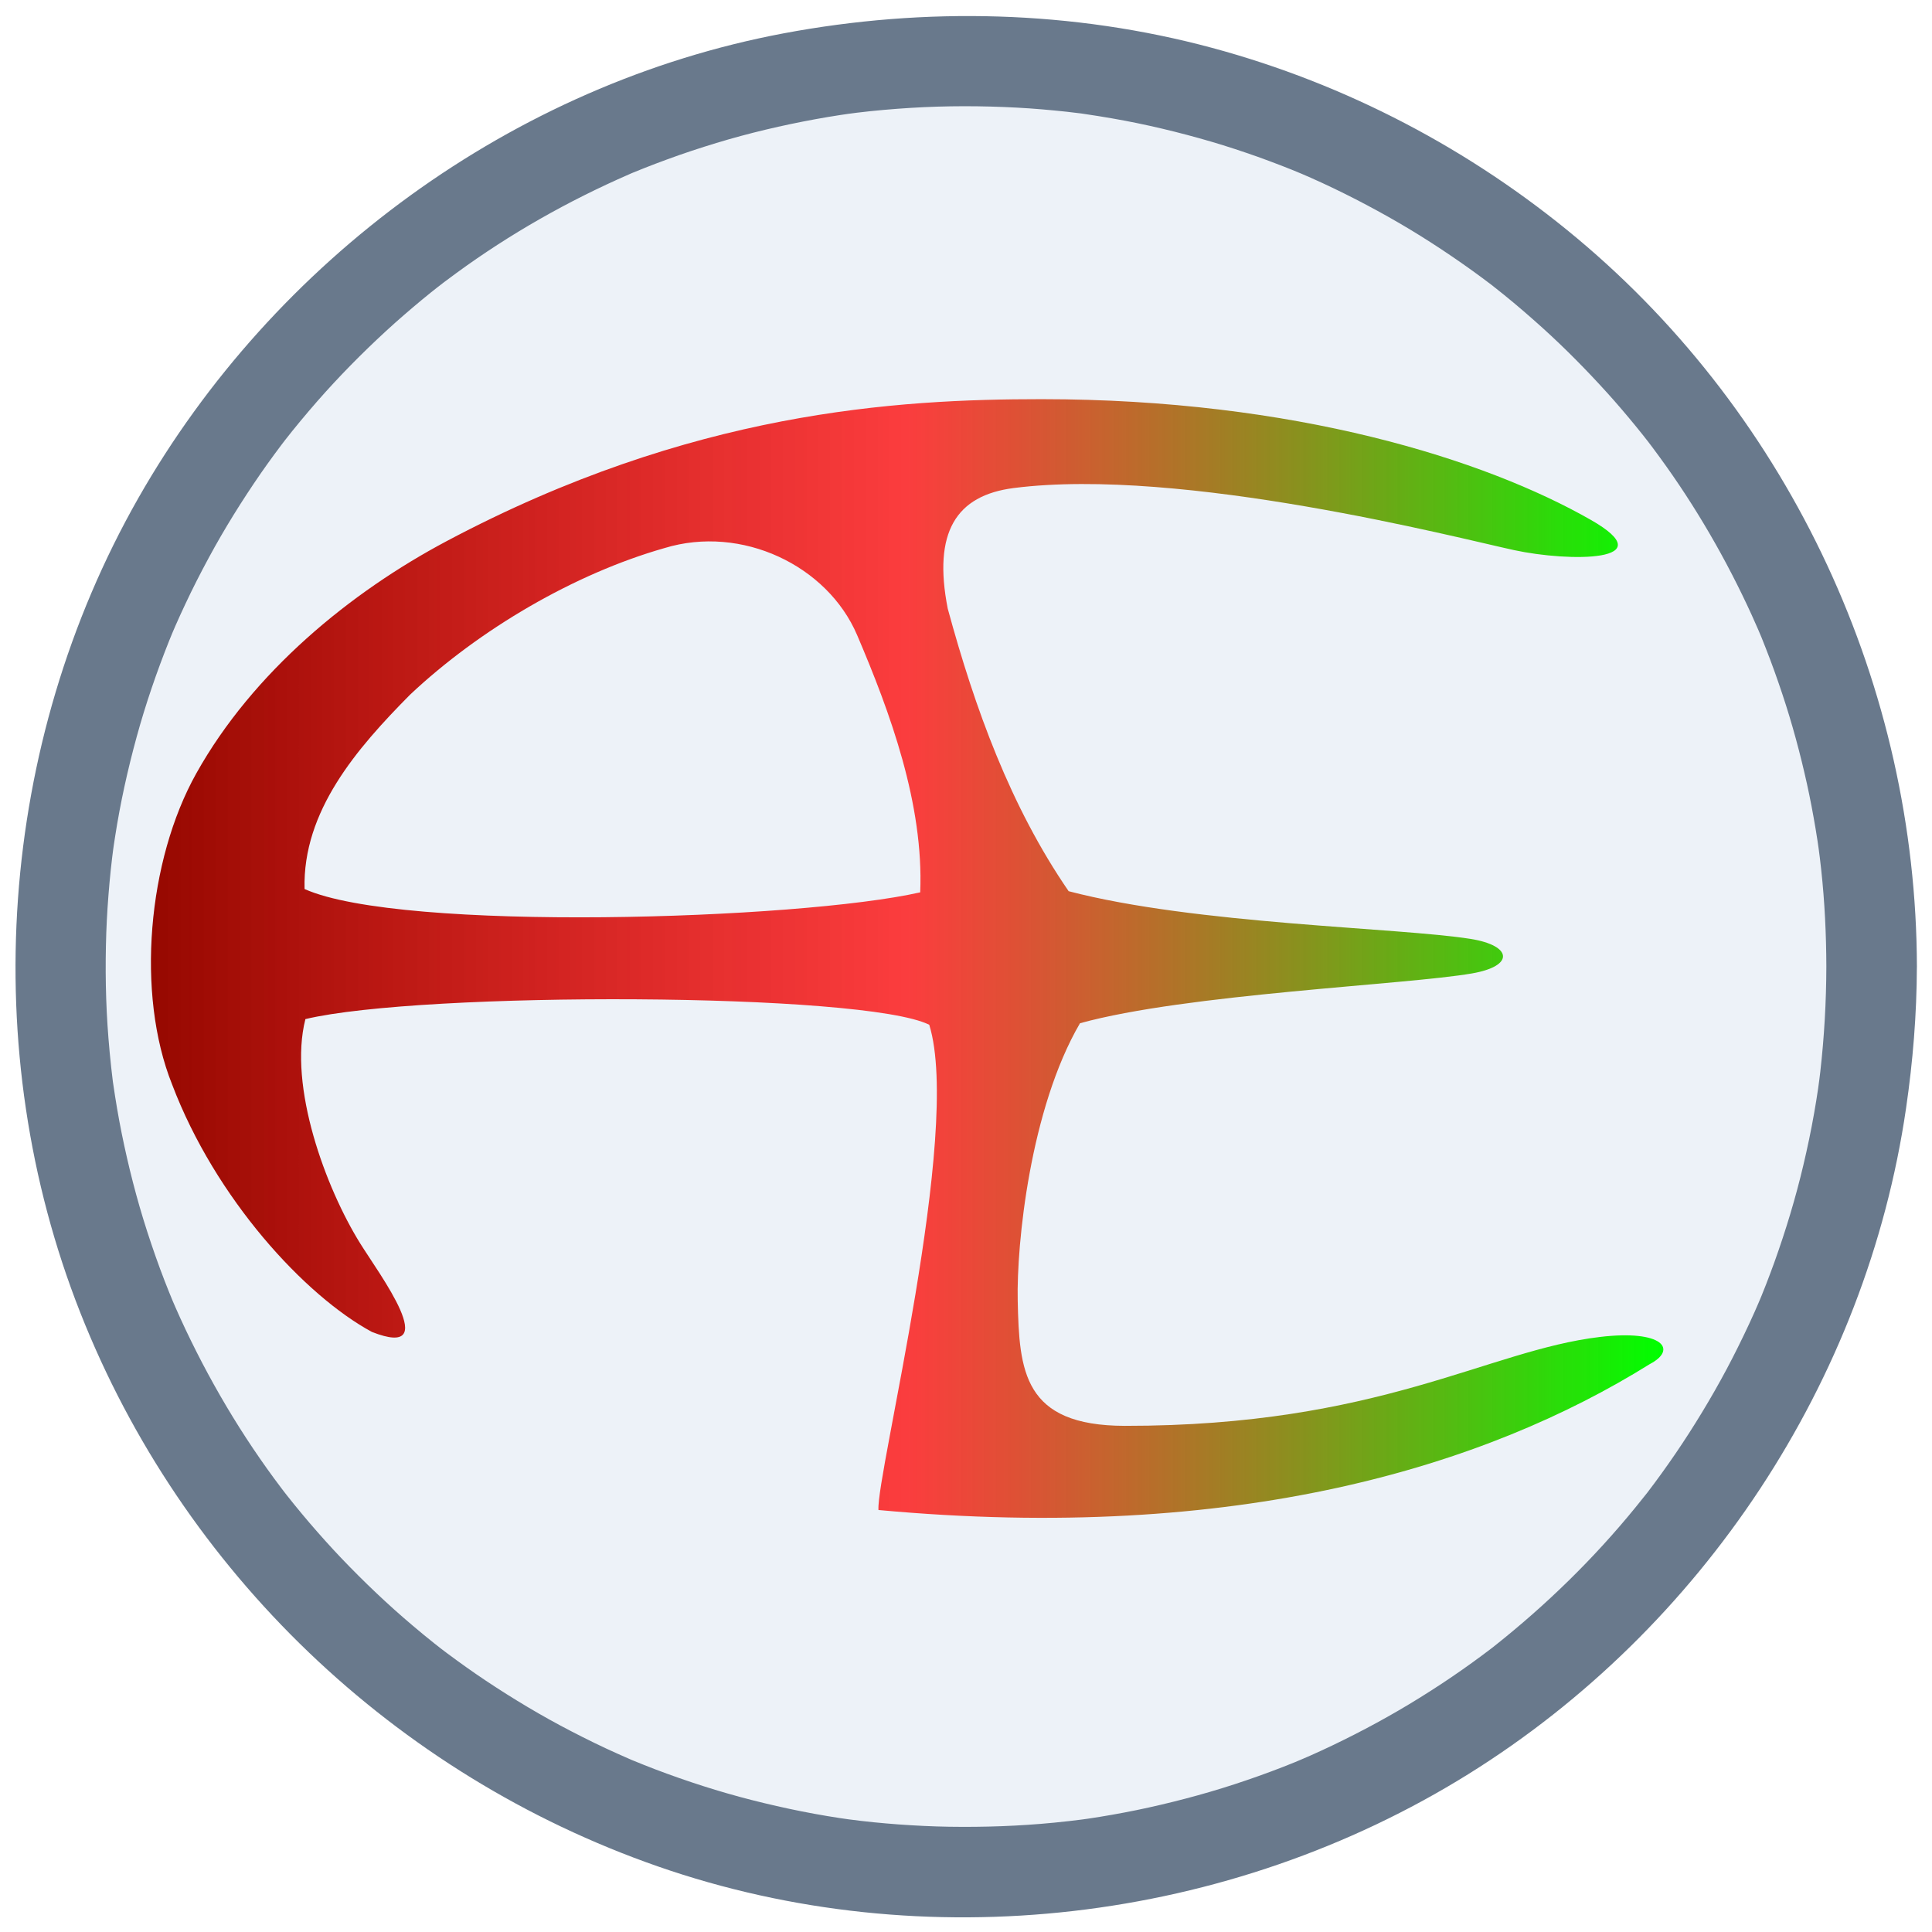
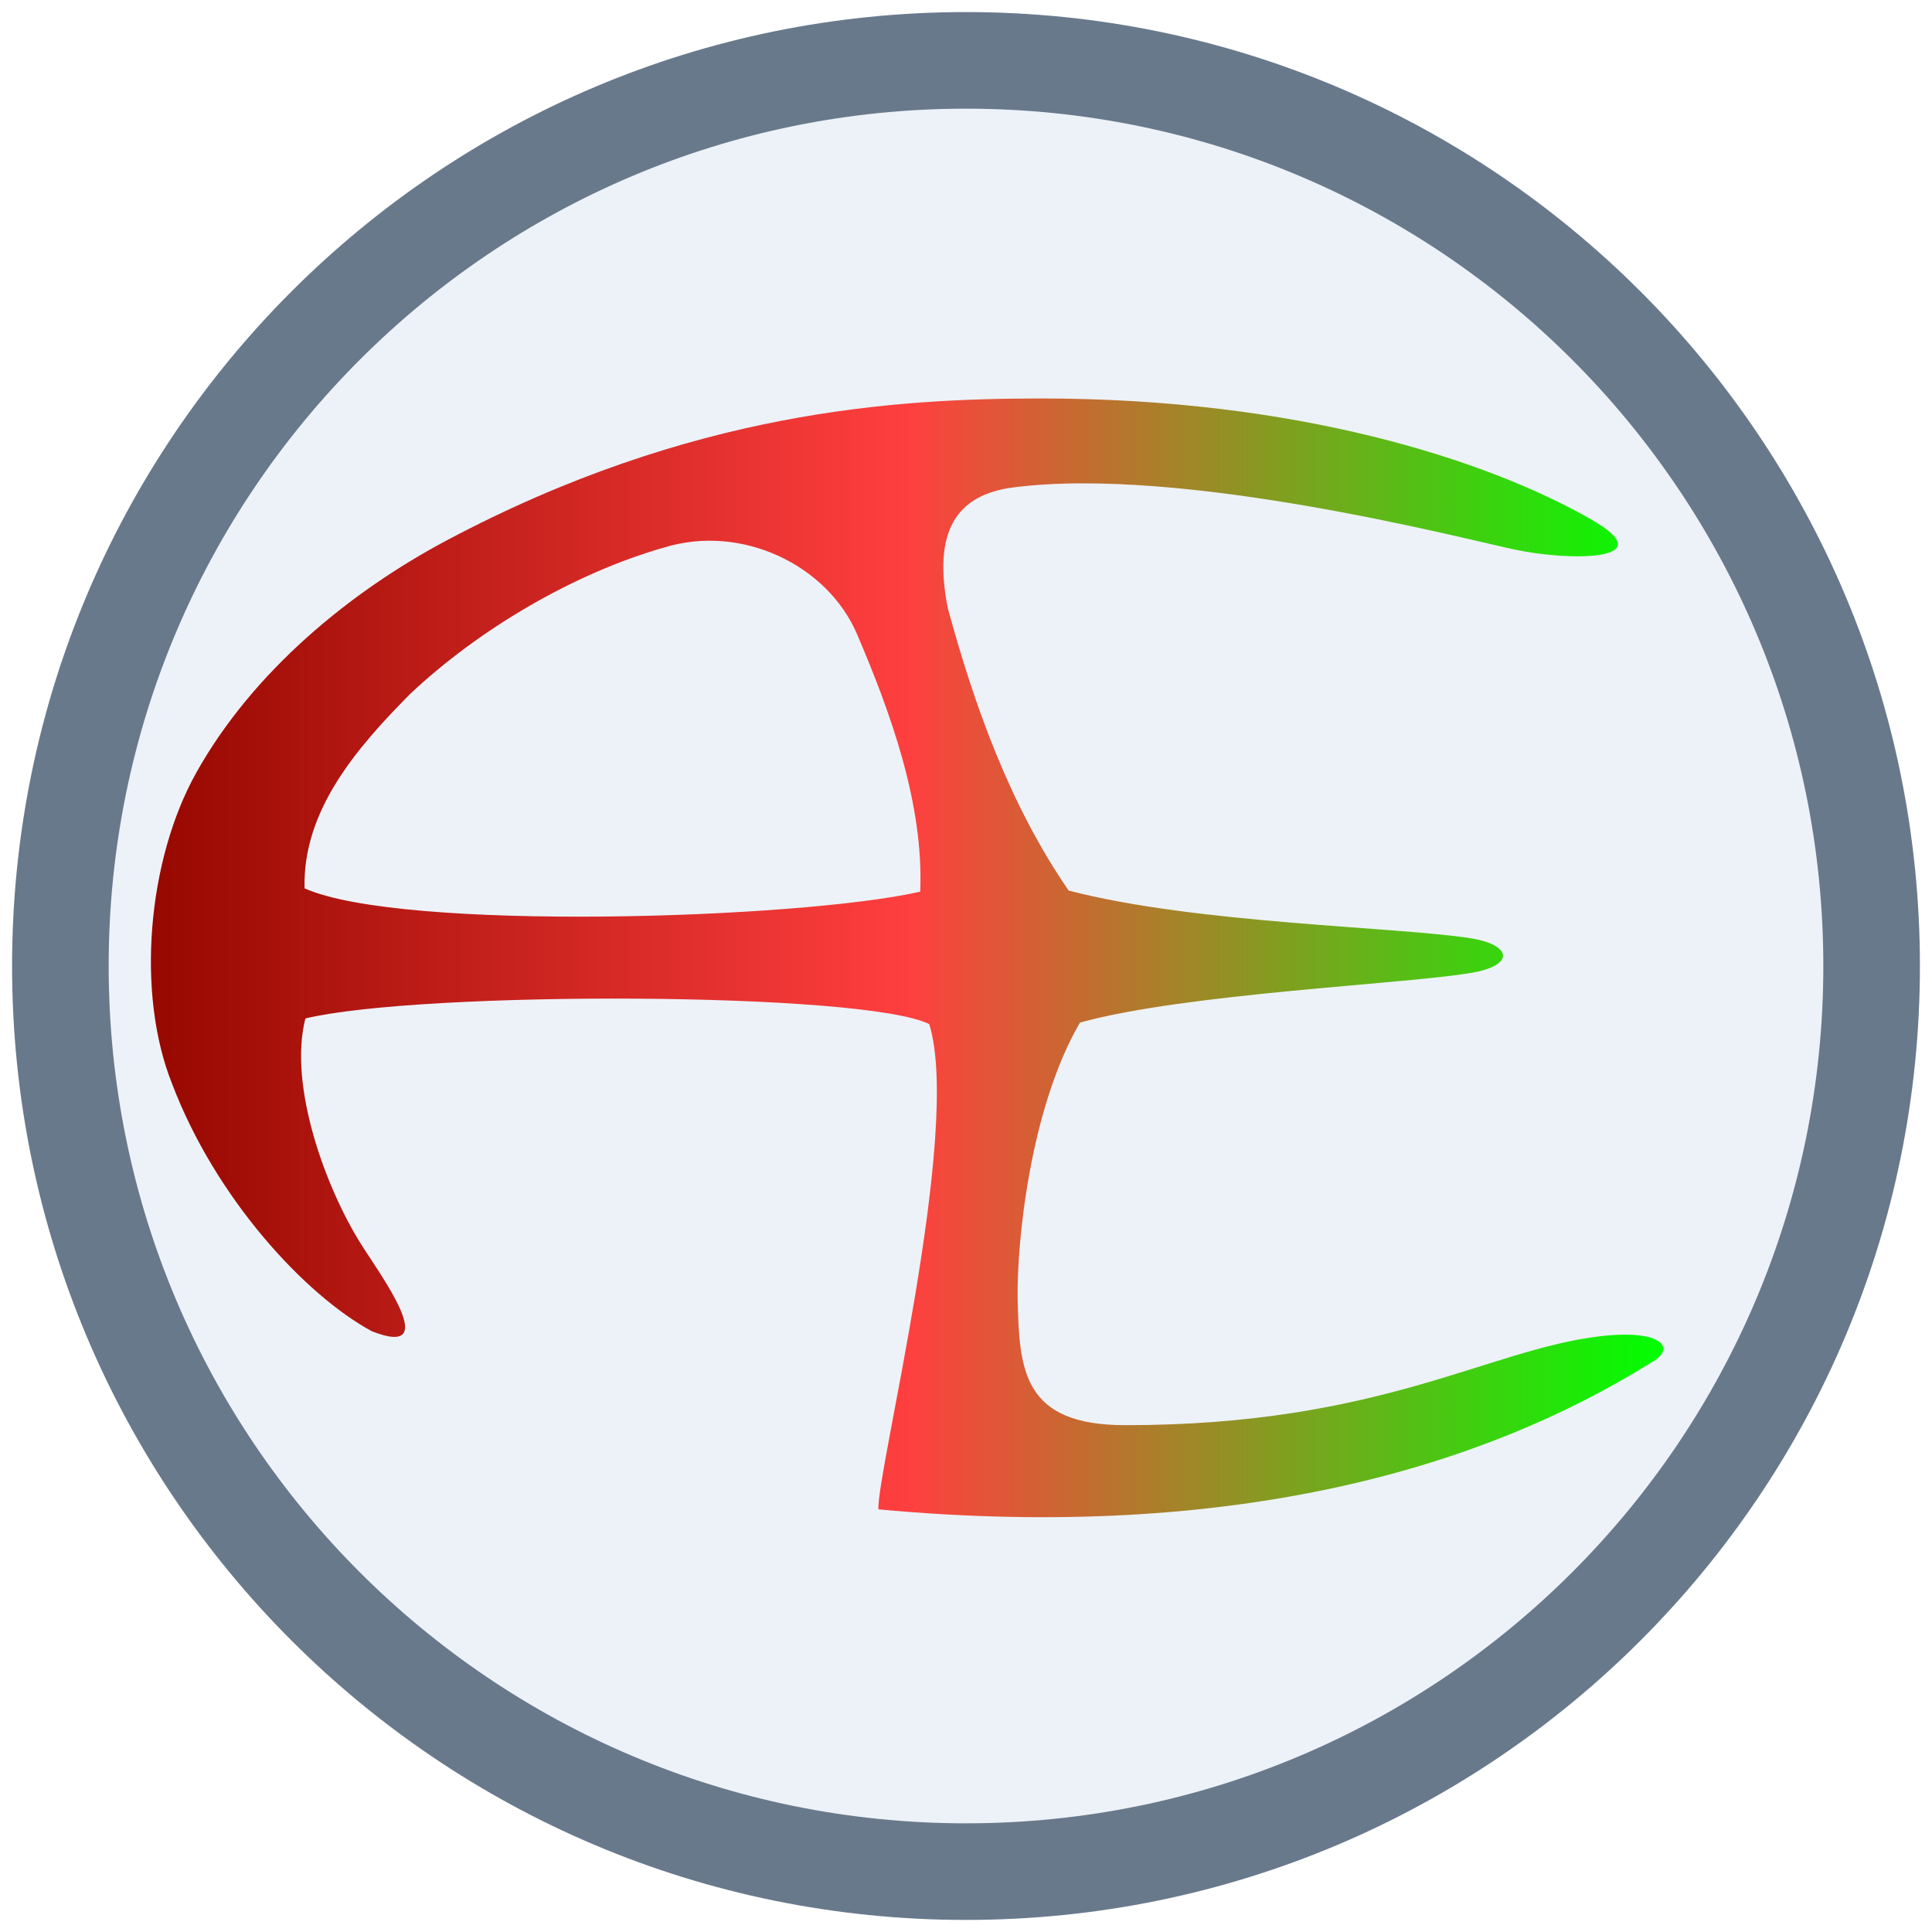
- <svg xmlns="http://www.w3.org/2000/svg" version="1.1" id="Layer_1" x="0px" y="0px" width="64px" height="64px" viewBox="-31.5 608.5 64 64" enable-background="new -31.5 608.5 64 64" xml:space="preserve">
-   <g id="Background" display="none">
-     <rect x="-4.5" y="-4.5" display="inline" fill="#A3BEDE" stroke="#1D1D1B" stroke-miterlimit="10" width="650" height="650" />
-   </g>
-   <g id="Inner_background">
+ <svg xmlns="http://www.w3.org/2000/svg" version="1.1" x="0px" y="0px" width="64px" height="64px" viewBox="0 0 640 640" enable-background="new 0 0 640 640" xml:space="preserve">
+   <g id="outer_circle">
    <g>
-       <circle fill="#EDF2F8" cx="0.5" cy="640.521" r="29" />
+       <circle fill="#69798C" cx="320" cy="320" r="316" />
    </g>
  </g>
-   <g id="Outer_circle">
+   <g id="inner_background">
    <g>
-       <g>
-         <path fill="#69798C" d="M29,640.521c-0.003,1.163-0.069,2.323-0.2,3.479c-0.016,0.137-0.032,0.273-0.05,0.41     c0.044-0.345-0.017,0.106-0.022,0.146c-0.039,0.271-0.084,0.54-0.131,0.81c-0.101,0.58-0.223,1.156-0.358,1.729     c-0.257,1.09-0.582,2.163-0.96,3.217c-0.09,0.251-0.185,0.5-0.281,0.749c-0.049,0.124-0.099,0.247-0.148,0.371     c-0.015,0.034-0.186,0.441-0.054,0.132c-0.225,0.528-0.469,1.049-0.724,1.562c-0.487,0.984-1.035,1.938-1.629,2.863     c-0.283,0.441-0.581,0.875-0.887,1.301c-0.153,0.214-0.311,0.424-0.469,0.633c-0.263,0.347,0.182-0.231-0.087,0.11     c-0.108,0.138-0.218,0.273-0.328,0.408c-1.378,1.692-2.95,3.224-4.659,4.579c-0.342,0.271,0.234-0.178-0.111,0.087     c-0.104,0.08-0.209,0.158-0.314,0.236c-0.21,0.157-0.424,0.31-0.639,0.461c-0.465,0.327-0.941,0.64-1.425,0.94     c-0.934,0.581-1.902,1.104-2.894,1.579c-0.239,0.114-0.48,0.225-0.723,0.333c-0.121,0.054-0.243,0.106-0.365,0.158     c0.31-0.133-0.097,0.04-0.132,0.055c-0.535,0.219-1.077,0.419-1.624,0.606c-1.062,0.364-2.146,0.661-3.24,0.903     c-0.532,0.118-1.068,0.218-1.605,0.306c-0.136,0.022-0.271,0.043-0.406,0.063c-0.039,0.006-0.49,0.067-0.146,0.021     c-0.319,0.042-0.639,0.077-0.959,0.109c-1.161,0.114-2.328,0.154-3.493,0.136c-0.56-0.009-1.118-0.037-1.676-0.077     c-0.276-0.02-0.553-0.045-0.829-0.072c-0.137-0.014-0.274-0.029-0.412-0.045c-0.059-0.007-0.626-0.08-0.284-0.033     c-1.124-0.153-2.237-0.378-3.336-0.658c-1.083-0.276-2.148-0.62-3.192-1.016c-0.249-0.095-0.496-0.194-0.742-0.295     c-0.409-0.167,0.273,0.118-0.131-0.056c-0.122-0.053-0.243-0.106-0.364-0.161c-0.523-0.233-1.039-0.486-1.548-0.75     c-0.975-0.504-1.917-1.068-2.831-1.677c-0.437-0.291-0.864-0.597-1.285-0.91c-0.105-0.078-0.209-0.158-0.313-0.237     c0.264,0.201-0.08-0.065-0.109-0.089c-0.239-0.189-0.475-0.385-0.708-0.582c-0.833-0.703-1.624-1.457-2.377-2.246     c-0.361-0.379-0.71-0.77-1.051-1.167c-0.171-0.199-0.337-0.401-0.503-0.604c-0.083-0.103-0.164-0.205-0.246-0.308     c-0.105-0.135-0.108-0.138-0.007-0.007c-0.053-0.068-0.106-0.139-0.159-0.208c-1.327-1.75-2.448-3.652-3.361-5.648     c-0.055-0.12-0.109-0.241-0.162-0.363c-0.016-0.034-0.188-0.439-0.058-0.13c-0.103-0.245-0.201-0.492-0.298-0.74     c-0.21-0.54-0.4-1.087-0.579-1.638c-0.346-1.07-0.624-2.162-0.847-3.264c-0.108-0.536-0.198-1.075-0.277-1.615     c-0.066-0.451,0.038,0.307-0.02-0.146c-0.018-0.137-0.033-0.273-0.048-0.411c-0.036-0.32-0.065-0.643-0.091-0.964     c-0.094-1.165-0.112-2.335-0.072-3.503c0.02-0.557,0.058-1.112,0.108-1.667c0.024-0.274,0.055-0.55,0.087-0.823     c0.004-0.039,0.064-0.492,0.017-0.147c0.024-0.181,0.052-0.362,0.08-0.542c0.173-1.118,0.418-2.225,0.717-3.314     c0.295-1.076,0.658-2.133,1.071-3.168c0.049-0.123,0.101-0.246,0.151-0.369c-0.129,0.311,0.042-0.096,0.058-0.13     c0.106-0.243,0.217-0.483,0.33-0.724c0.243-0.52,0.504-1.029,0.776-1.533c0.521-0.965,1.102-1.896,1.725-2.799     c0.149-0.215,0.303-0.428,0.458-0.64c0.078-0.106,0.156-0.211,0.235-0.315c0.022-0.03,0.289-0.375,0.085-0.112     c0.349-0.448,0.713-0.884,1.086-1.312c0.718-0.82,1.485-1.598,2.288-2.337c0.385-0.354,0.782-0.696,1.185-1.031     c0.202-0.167,0.407-0.331,0.613-0.492c-0.261,0.205,0.083-0.062,0.112-0.085c0.139-0.105,0.28-0.209,0.421-0.312     c1.774-1.297,3.697-2.386,5.711-3.264c0.404-0.177-0.276,0.113,0.131-0.057c0.123-0.051,0.247-0.1,0.37-0.149     c0.248-0.099,0.497-0.192,0.747-0.284c0.544-0.201,1.096-0.383,1.65-0.551c1.079-0.328,2.178-0.586,3.287-0.789     c0.269-0.05,0.539-0.094,0.809-0.136c0.136-0.021,0.271-0.04,0.407-0.06c-0.345,0.049,0.108-0.012,0.147-0.017     c0.596-0.073,1.194-0.124,1.793-0.161c1.167-0.072,2.339-0.07,3.506-0.008c0.555,0.029,1.107,0.078,1.659,0.137     c0.137,0.016,0.273,0.032,0.41,0.049c0.453,0.056-0.306-0.044,0.146,0.02c0.315,0.045,0.631,0.097,0.945,0.151     c1.111,0.193,2.211,0.457,3.293,0.774c0.514,0.151,1.022,0.32,1.528,0.498c0.251,0.09,0.501,0.184,0.75,0.279     c0.124,0.047,0.248,0.097,0.371,0.146c0.053,0.021,0.563,0.234,0.256,0.104c1.015,0.432,2.001,0.926,2.962,1.467     c0.954,0.537,1.875,1.134,2.766,1.773c0.213,0.152,0.423,0.31,0.632,0.468c0.347,0.263-0.231-0.183,0.11,0.087     c0.104,0.081,0.205,0.163,0.308,0.245c0.441,0.356,0.87,0.729,1.291,1.108c0.744,0.674,1.449,1.389,2.123,2.133     c0.322,0.355,0.633,0.722,0.938,1.093c0.084,0.101,0.165,0.204,0.247,0.306c0.023,0.029,0.291,0.372,0.089,0.109     c0.16,0.207,0.316,0.418,0.471,0.63c1.193,1.632,2.209,3.39,3.049,5.227c0.092,0.201,0.181,0.403,0.269,0.606     c-0.134-0.309,0.039,0.098,0.054,0.133c0.05,0.123,0.099,0.247,0.147,0.371c0.196,0.496,0.375,1,0.544,1.506     c0.327,0.98,0.596,1.979,0.819,2.987c0.107,0.487,0.2,0.979,0.283,1.471c0.046,0.271,0.086,0.542,0.124,0.812     c-0.049-0.345,0.012,0.108,0.017,0.147c0.017,0.137,0.032,0.273,0.047,0.41C28.946,638.381,28.997,639.451,29,640.521     c0.004,1.935,3.004,1.935,3,0c-0.021-9.244-4.156-18.189-11.256-24.127c-3.522-2.945-7.651-5.111-12.087-6.307     c-4.625-1.246-9.504-1.365-14.202-0.482c-8.956,1.685-16.88,7.503-21.374,15.397c-4.631,8.138-5.357,18.27-1.922,26.979     c3.385,8.585,10.42,15.31,19.13,18.345c8.845,3.081,18.927,1.879,26.86-3.061c7.742-4.821,13.174-13.014,14.491-22.049     c0.228-1.558,0.355-3.122,0.359-4.696C32.004,638.587,29.004,638.588,29,640.521z" />
-       </g>
+       <circle fill="#EDF2F8" cx="320" cy="320" r="284" />
    </g>
  </g>
-   <g id="AE_Logo">
-     <ellipse display="none" fill="none" stroke="#1D1D1B" stroke-miterlimit="10" cx="3" cy="640.271" rx="29.5" ry="18.55" />
-     <linearGradient id="logo_path_1_" gradientUnits="userSpaceOnUse" x1="-49.002" y1="-100.251" x2="1.1" y2="-100.251" gradientTransform="matrix(1 0 0 -1 22.5 540)">
+   <g id="ae_logo">
+     <linearGradient id="ae_logo_fill" gradientUnits="userSpaceOnUse" x1="49.988" y1="317.296" x2="551" y2="317.296">
      <stop offset="0" style="stop-color:#960800" />
-       <stop offset="0.5" style="stop-color:#FF0000;stop-opacity:0.749" />
+       <stop offset="0.5" style="stop-color:#FF3F3F" />
      <stop offset="1" style="stop-color:#00FF00" />
    </linearGradient>
-     <path id="logo_path" fill="url(#logo_path_1_)" d="M-2.4,658.521c-0.081-1.166,2.783-12.514,1.683-16.074   c-2.158-1.078-16.815-1.109-20.666-0.188c-0.57,2.229,0.669,5.59,1.817,7.434c0.624,1.005,2.773,3.869,0.386,2.929   c-2.219-1.199-5.183-4.414-6.619-8.199c-1.2-3-0.812-7.418,0.8-10.301c1.88-3.364,5.11-6.006,8.3-7.699   c8.1-4.301,14.9-4.7,19.7-4.7c8.4,0,14.699,2,18.199,4c2.443,1.396-0.699,1.399-2.551,0.999   c-1.831-0.396-10.995-2.768-16.569-2.055c-1.909,0.245-2.681,1.462-2.185,3.994c0.899,3.302,2.074,6.551,4.005,9.361   c4.2,1.1,10.901,1.199,13.312,1.58c1.388,0.221,1.464,0.898,0.055,1.143c-2.183,0.38-9.467,0.678-12.991,1.651   c-1.653,2.833-2.103,7.313-2.063,9.183c0.051,2.335,0.178,4.15,3.55,4.154c8.439,0.007,12.009-2.501,15.732-2.944   c2.086-0.25,2.591,0.412,1.652,0.901C17.724,657.07,9.5,659.621-2.4,658.521z M-1.017,638.06c0.121-2.917-0.994-5.958-2.091-8.525   c-0.984-2.302-3.823-3.661-6.384-2.878c-2.976,0.848-6.123,2.689-8.426,4.857c-1.762,1.78-3.561,3.854-3.493,6.436   C-18.21,639.386-5.026,638.969-1.017,638.06z" />
+     <path id="ae_logo_path" fill="url(#ae_logo_fill)" d="   M291,500c-0.804-11.656,27.829-125.134,16.83-160.738c-21.58-10.789-168.153-11.096-206.666-1.887   c-5.698,22.297,6.694,55.893,18.17,74.334c6.242,10.053,27.729,38.69,3.86,29.291C101,429,71.368,396.853,57,359   c-12-30-8.123-74.171,8-103c18.803-33.648,51.104-60.067,83-77c81-43,149-47,197-47c84.006,0,147,20,182,40   c24.433,13.961-7,14-25.516,9.996c-18.306-3.958-109.943-27.685-165.69-20.548   c-19.095,2.445-26.806,14.615-21.849,39.94C322.944,234.402,334.692,266.895,354,295   c42,11,109.014,11.99,133.119,15.804C501,313,501.764,319.788,487.671,322.225   C465.842,326.027,393,329,357.756,338.742c-16.531,28.326-21.024,73.133-20.637,91.822   c0.512,23.352,1.785,41.509,35.5,41.541c84.397,0.068,120.095-25.004,157.324-29.443   c20.863-2.494,25.912,4.121,16.523,9.018C492.239,485.486,410,511,291,500z M304.835,295.38   c1.213-29.173-9.938-59.579-20.903-85.256c-9.843-23.012-38.235-36.615-63.847-28.774   c-29.755,8.474-61.227,26.889-84.262,48.57c-17.62,17.804-35.611,38.538-34.932,64.353   C132.9,308.64,264.746,304.471,304.835,295.38z" />
  </g>
</svg>
